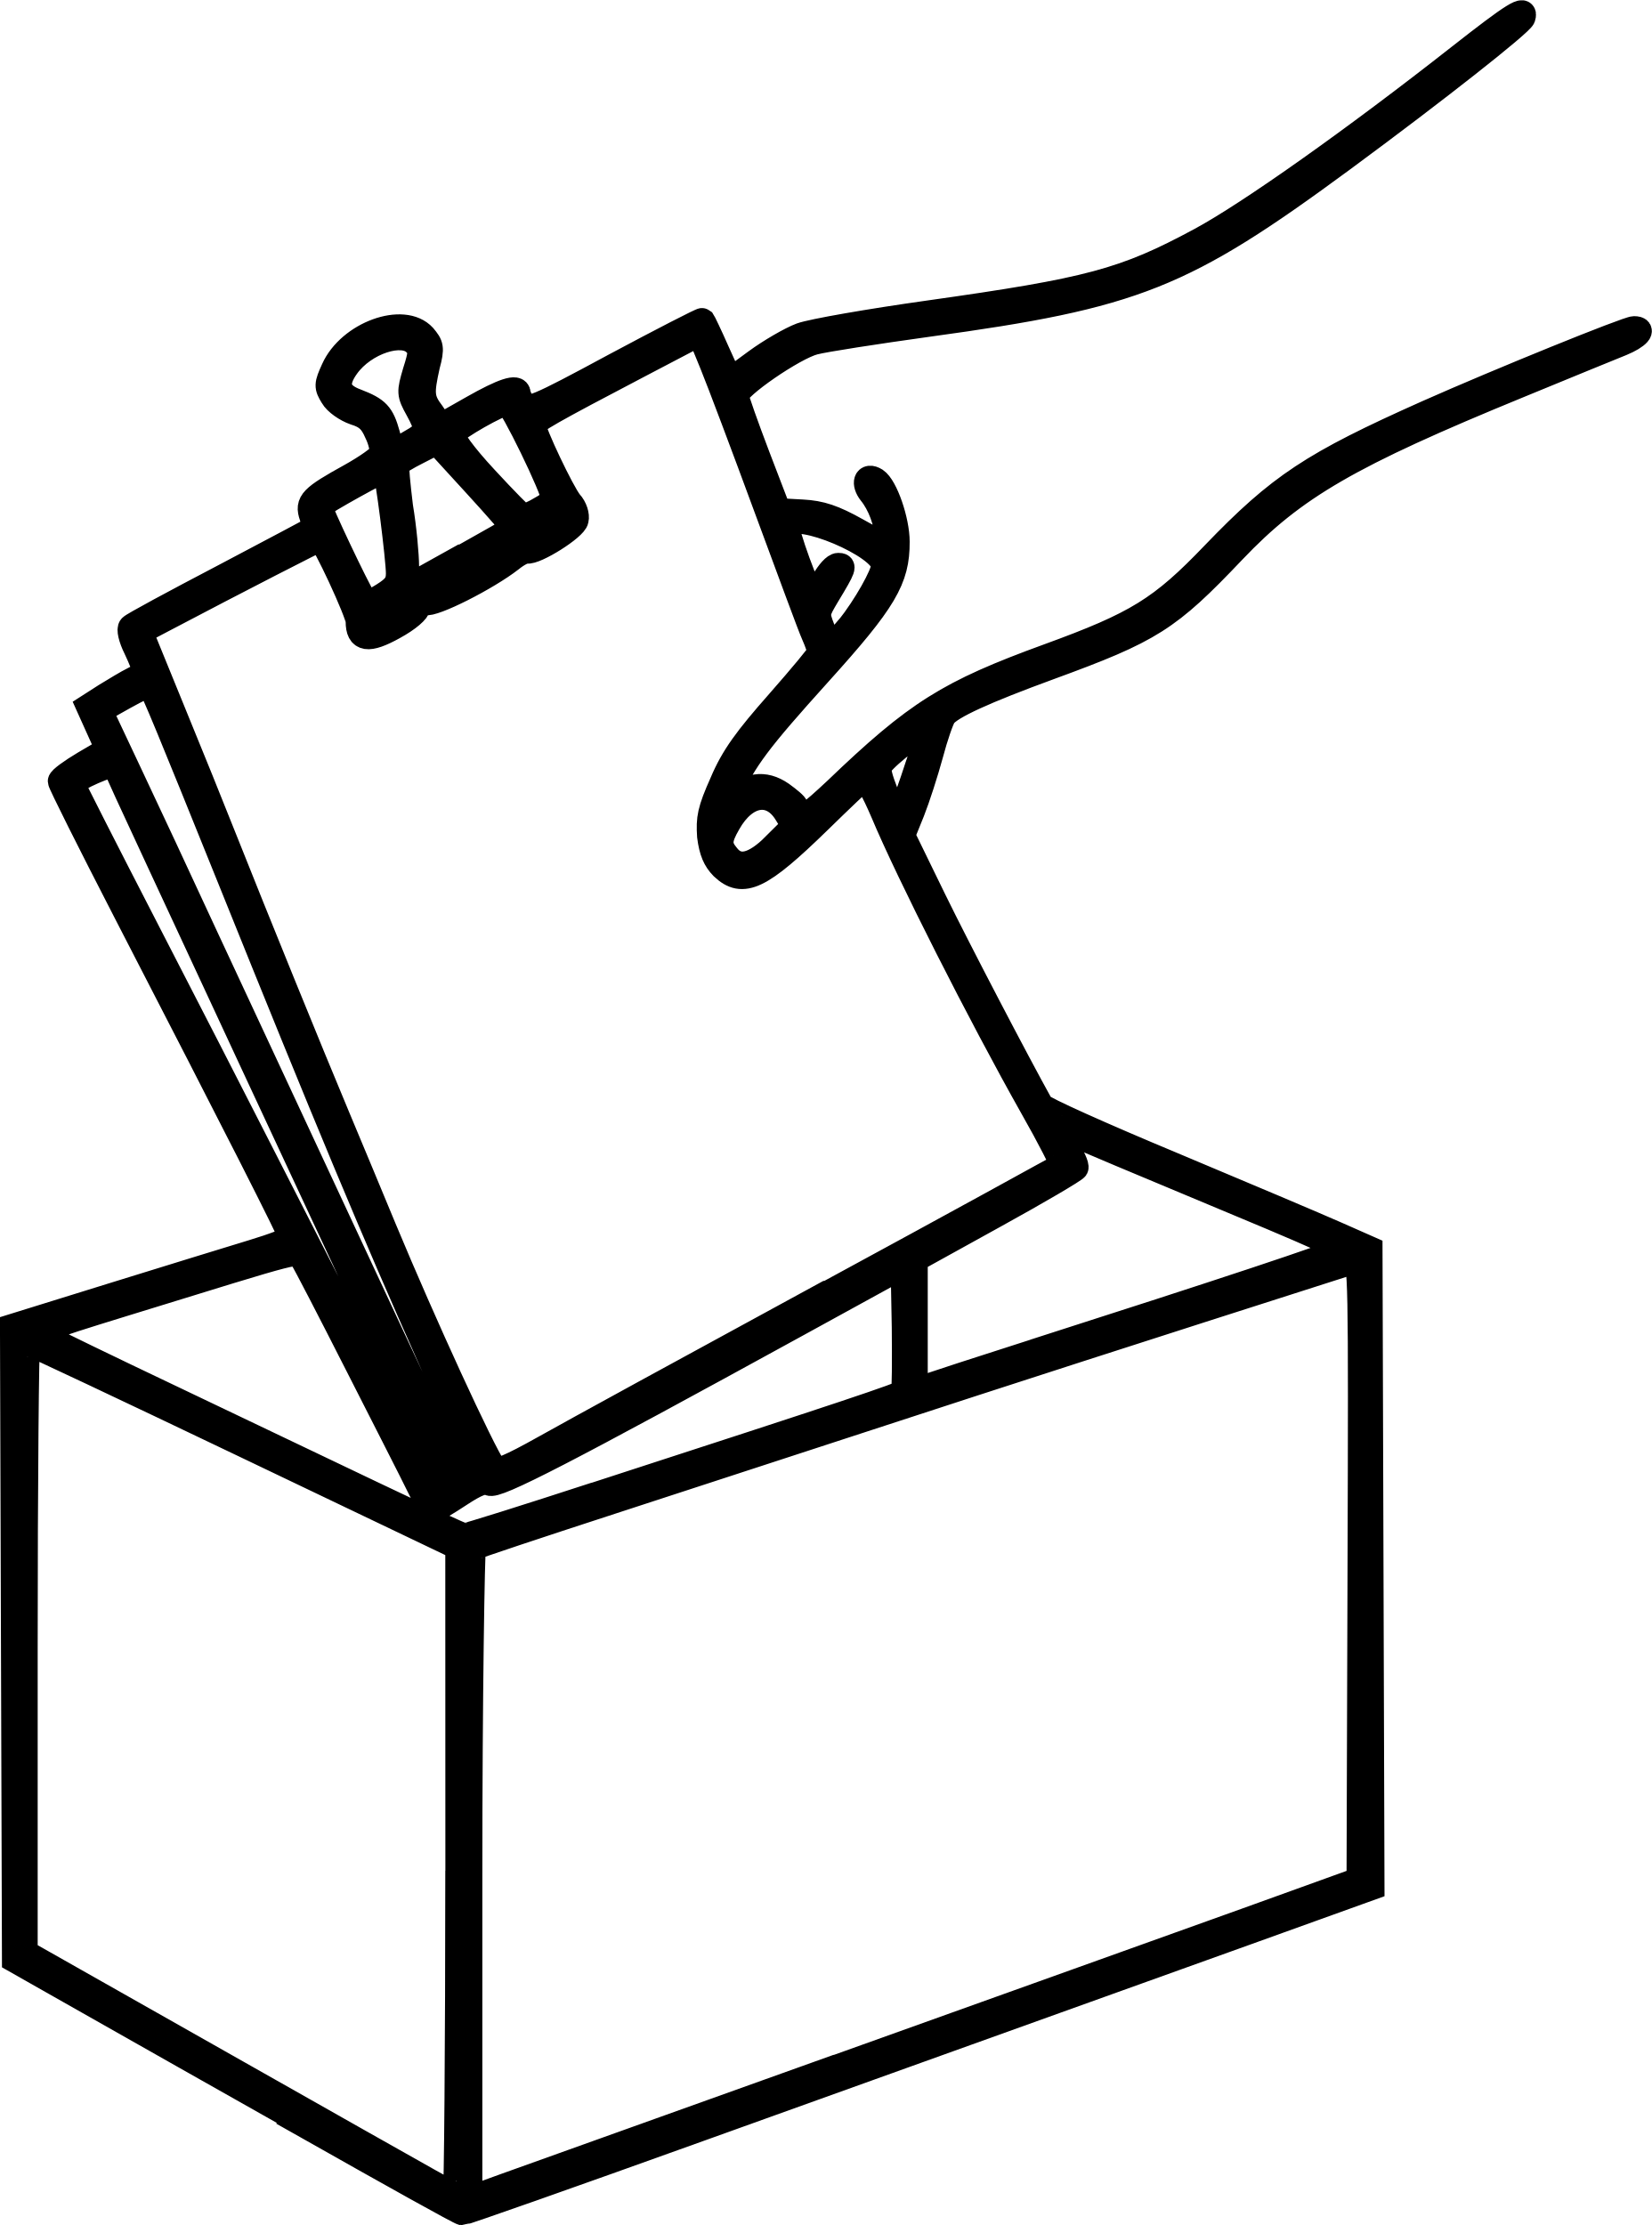
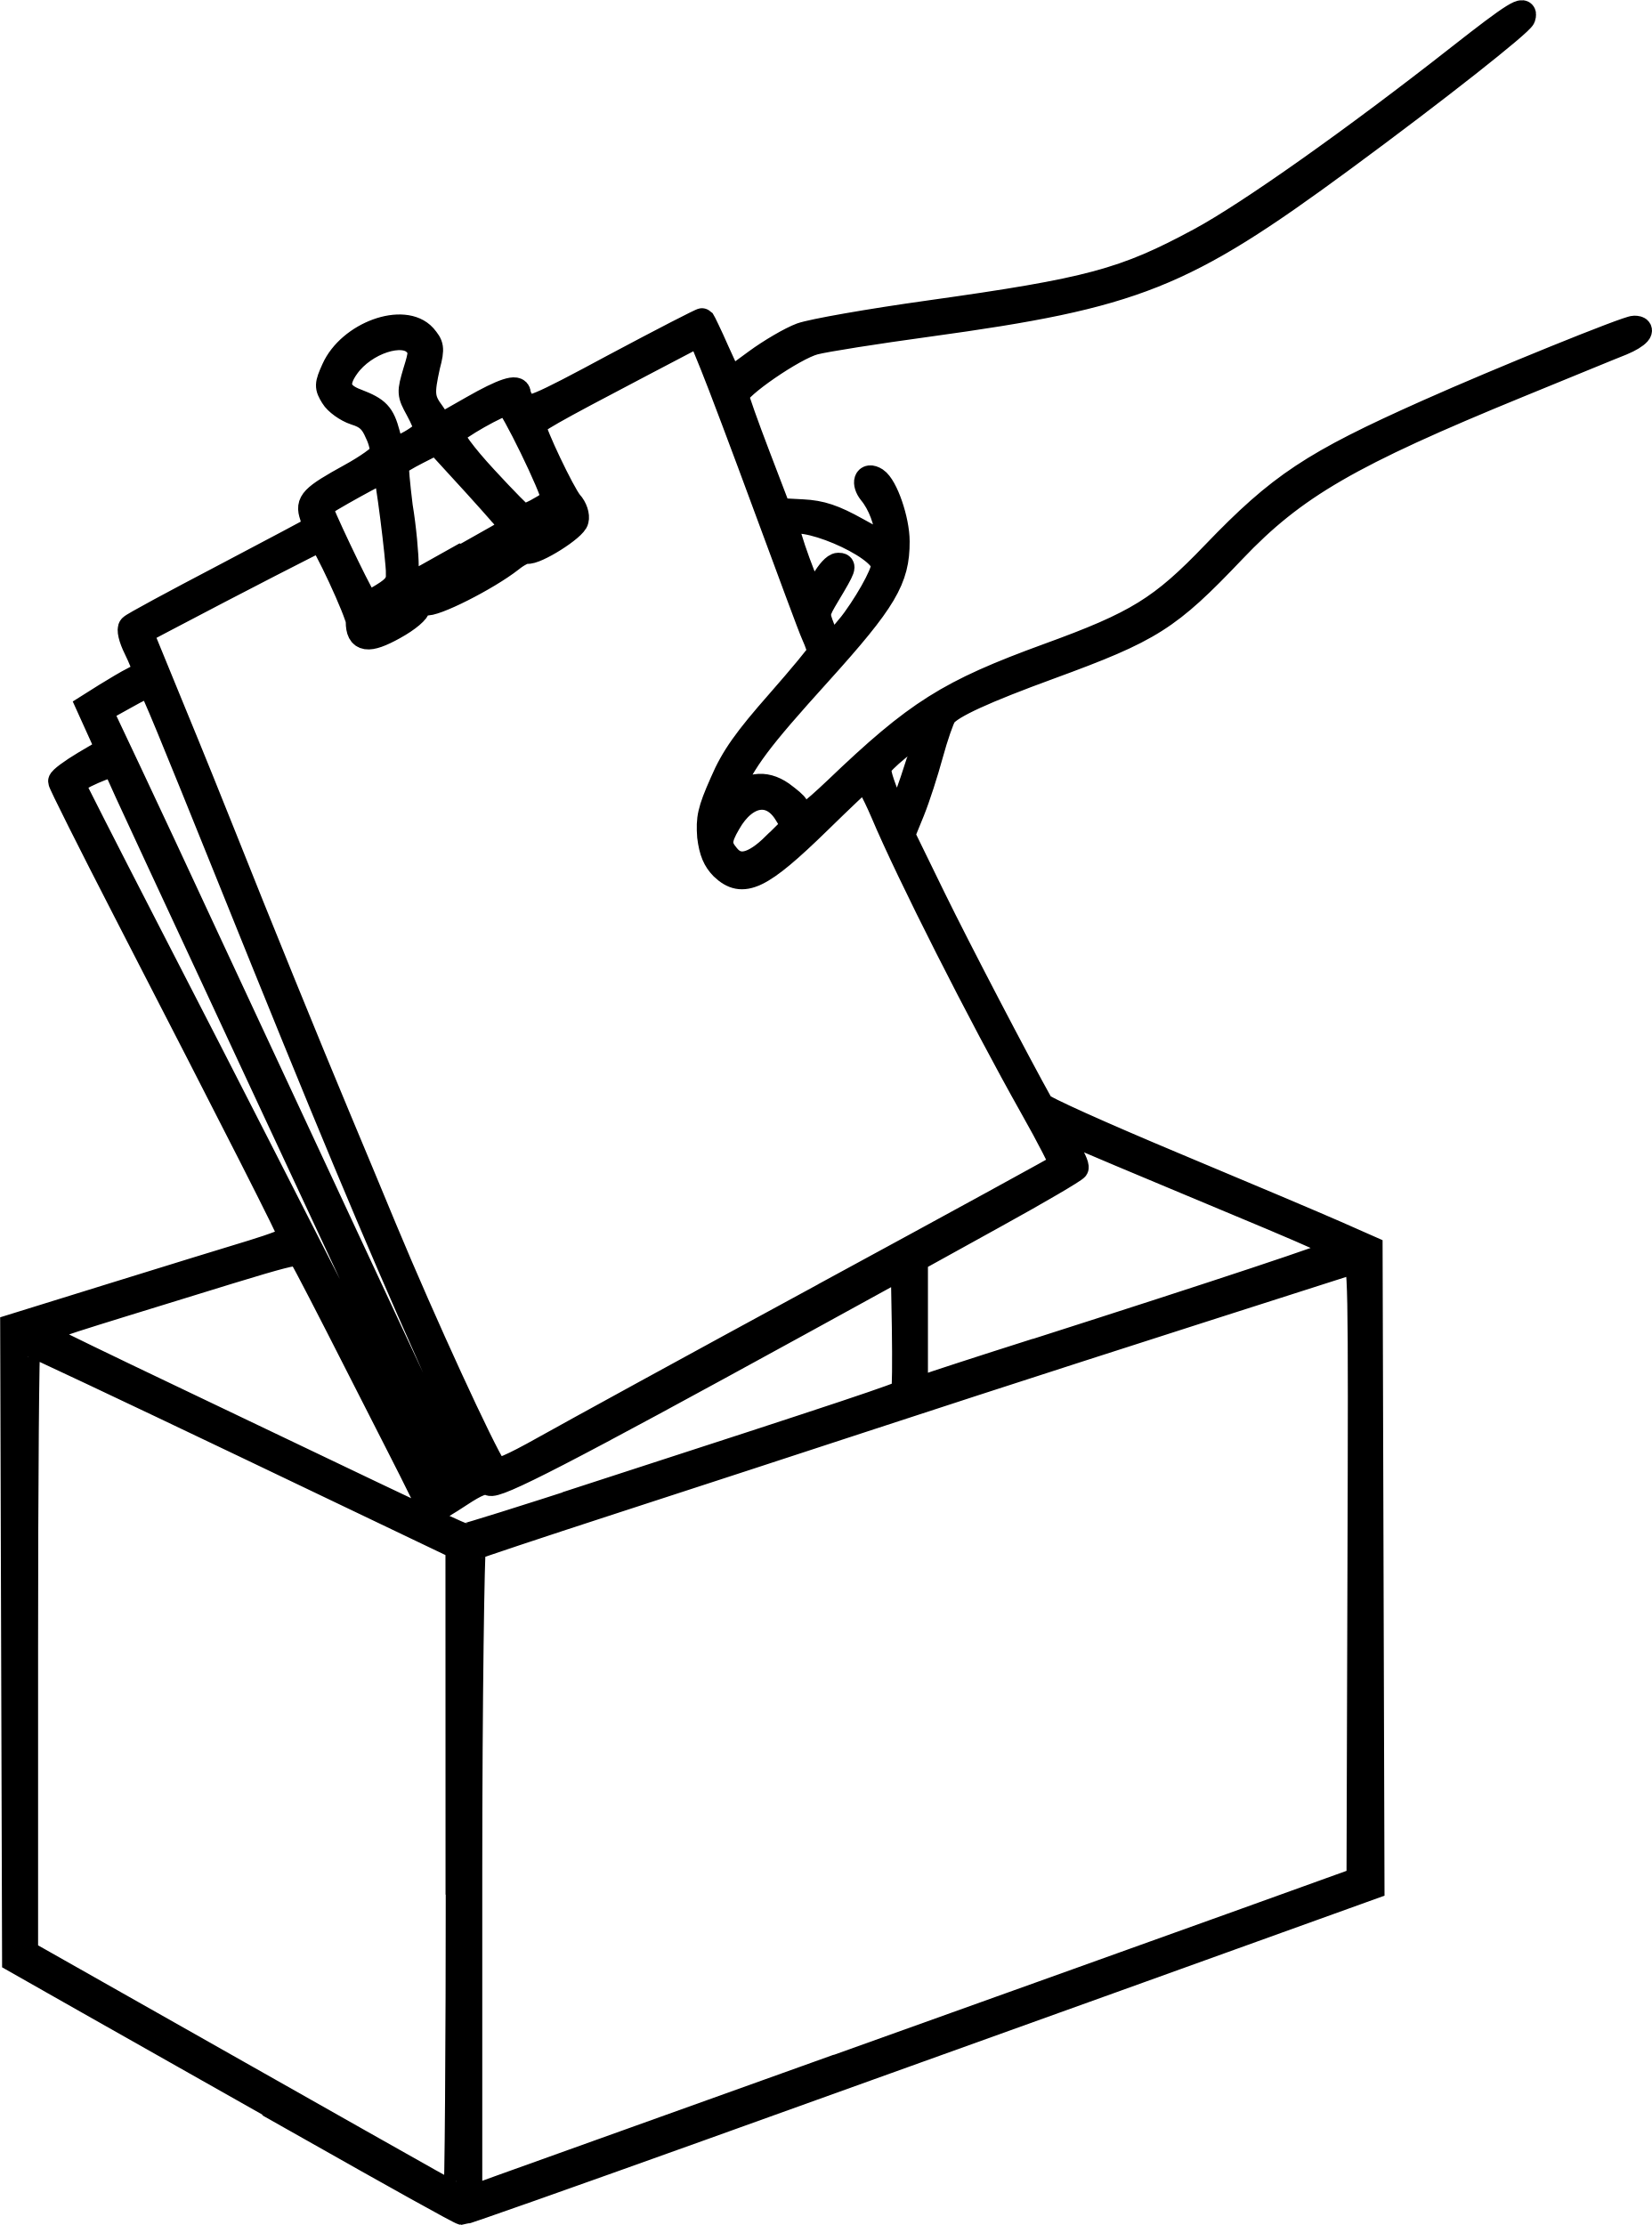
- <svg xmlns="http://www.w3.org/2000/svg" width="10.054mm" height="13.544mm" viewBox="0 0 10.054 13.544" version="1.1" id="svg1" xml:space="preserve">
+ <svg xmlns="http://www.w3.org/2000/svg" width="10.477mm" height="14.115mm" viewBox="0 0 10.477 14.115" version="1.1" id="svg1" xml:space="preserve">
  <defs id="defs1" />
-   <g id="layer1" transform="translate(-82.20217,-73.70144)">
-     <path style="fill:#000000;stroke:#000000;stroke-width:0.154;stroke-dasharray:none;stroke-opacity:1" d="m 84.095,86.653 c -0.5,-0.282 -1.109,-0.627 -1.356,-0.767 l -0.448,-0.254 -0.006,-1.928 -0.006,-1.928 0.612,-0.19 c 0.336,-0.104 0.718,-0.222 0.847,-0.261 0.13,-0.039 0.236,-0.08 0.236,-0.091 0,-0.021 -0.323,-0.658 -1.008,-1.985 -0.218,-0.423 -0.396,-0.779 -0.396,-0.792 0,-0.013 0.066,-0.061 0.145,-0.108 l 0.145,-0.085 -0.059,-0.131 -0.059,-0.131 0.103,-0.066 c 0.059,-0.036 0.133,-0.081 0.17,-0.099 0.08,-0.04 0.08,-0.049 0.015,-0.189 -0.03,-0.06 -0.044,-0.118 -0.03,-0.13 0.007,-0.011 0.265,-0.15 0.565,-0.307 0.3,-0.158 0.548,-0.29 0.551,-0.293 0.004,-0.004 -0.004,-0.037 -0.015,-0.074 -0.03,-0.086 -0.002,-0.114 0.235,-0.245 0.097,-0.054 0.182,-0.114 0.19,-0.135 0.007,-0.021 -0.005,-0.079 -0.03,-0.129 -0.03,-0.069 -0.059,-0.1 -0.135,-0.123 -0.052,-0.018 -0.114,-0.061 -0.134,-0.097 -0.037,-0.06 -0.037,-0.072 0.006,-0.166 0.096,-0.215 0.425,-0.335 0.548,-0.2 0.044,0.053 0.052,0.067 0.022,0.178 -0.037,0.167 -0.037,0.203 0.03,0.291 l 0.052,0.077 0.194,-0.11 c 0.185,-0.105 0.274,-0.134 0.276,-0.09 5.08e-4,0.011 0.015,0.041 0.03,0.067 0.03,0.044 0.075,0.027 0.56,-0.235 0.29,-0.155 0.529,-0.278 0.533,-0.274 0.003,0.004 0.044,0.088 0.087,0.186 l 0.081,0.179 0.158,-0.116 c 0.086,-0.063 0.21,-0.135 0.274,-0.159 0.066,-0.024 0.415,-0.085 0.778,-0.136 0.979,-0.138 1.189,-0.194 1.651,-0.443 0.298,-0.16 0.942,-0.617 1.577,-1.116 0.334,-0.262 0.408,-0.308 0.387,-0.24 -0.015,0.038 -0.518,0.436 -1.096,0.862 -0.975,0.718 -1.261,0.832 -2.525,1.005 -0.316,0.044 -0.627,0.092 -0.692,0.109 -0.125,0.032 -0.476,0.274 -0.475,0.327 5.08e-4,0.017 0.059,0.182 0.129,0.366 l 0.128,0.334 0.146,0.008 c 0.112,0.006 0.19,0.032 0.331,0.111 0.183,0.102 0.185,0.102 0.185,0.041 0,-0.087 -0.044,-0.202 -0.1,-0.27 -0.044,-0.056 -0.03,-0.113 0.03,-0.076 0.059,0.039 0.13,0.246 0.13,0.374 0.001,0.229 -0.075,0.358 -0.476,0.802 -0.368,0.408 -0.453,0.521 -0.55,0.735 l -0.052,0.12 0.066,-0.073 c 0.101,-0.105 0.203,-0.121 0.309,-0.048 0.044,0.032 0.086,0.066 0.086,0.077 7.4e-5,0.01 0.007,0.035 0.022,0.055 0.015,0.028 0.066,-0.009 0.224,-0.157 0.492,-0.472 0.684,-0.592 1.293,-0.814 0.538,-0.196 0.686,-0.287 1.006,-0.621 0.402,-0.418 0.601,-0.549 1.3,-0.861 0.439,-0.195 1.215,-0.51 1.258,-0.511 0.066,-2.2e-5 0.022,0.048 -0.075,0.088 -0.059,0.023 -0.337,0.138 -0.625,0.256 -1.034,0.424 -1.369,0.618 -1.74,1.008 -0.396,0.417 -0.5,0.482 -1.118,0.708 -0.396,0.145 -0.602,0.239 -0.643,0.295 -0.015,0.021 -0.052,0.127 -0.081,0.237 -0.03,0.11 -0.08,0.265 -0.112,0.346 l -0.059,0.146 0.19,0.39 c 0.149,0.305 0.509,0.994 0.653,1.253 0.007,0.019 0.373,0.183 0.805,0.363 0.432,0.181 0.878,0.37 0.991,0.42 l 0.206,0.091 0.006,1.943 0.006,1.943 -0.261,0.094 c -0.143,0.052 -0.745,0.268 -1.338,0.481 -0.592,0.213 -1.716,0.617 -2.497,0.897 -0.781,0.281 -1.429,0.509 -1.44,0.508 -0.015,-0.001 -0.43,-0.233 -0.929,-0.515 z M 87.291,86.287 c 0.992,-0.355 2.114,-0.758 2.494,-0.894 l 0.69,-0.249 0.006,-1.89 c 0.006,-1.792 0.004,-1.889 -0.037,-1.876 -1.407,0.45 -2.055,0.659 -2.948,0.951 -0.413,0.135 -1.12,0.366 -1.572,0.513 -0.452,0.147 -0.83,0.273 -0.841,0.281 -0.007,0.007 -0.022,0.902 -0.022,1.988 v 1.975 l 0.212,-0.077 c 0.117,-0.042 1.023,-0.367 2.015,-0.722 z m -2.301,-1.196 -5.09e-4,-1.972 -1.301,-0.622 c -0.715,-0.342 -1.309,-0.622 -1.319,-0.622 -0.007,9.6e-5 -0.015,0.836 -0.015,1.856 v 1.856 l 1.18,0.668 c 1.511,0.855 1.419,0.804 1.44,0.805 0.007,6.78e-4 0.015,-0.886 0.015,-1.971 z m 0.836,-2.29 c 1.543,-0.501 1.864,-0.608 1.876,-0.626 0.006,-0.01 0.007,-0.187 0.005,-0.393 l -0.007,-0.374 -0.634,0.348 c -1.434,0.787 -1.843,0.998 -1.885,0.973 -0.03,-0.017 -0.079,0.002 -0.181,0.069 -0.077,0.051 -0.148,0.093 -0.157,0.093 -0.007,0 -0.052,-0.063 -0.089,-0.14 -0.037,-0.077 -0.208,-0.411 -0.376,-0.742 -0.168,-0.331 -0.319,-0.623 -0.336,-0.648 -0.037,-0.052 0.052,-0.074 -1.094,0.279 -0.506,0.156 -0.526,0.165 -0.465,0.201 0.037,0.021 0.377,0.186 0.76,0.368 0.382,0.182 0.935,0.446 1.228,0.586 0.293,0.14 0.544,0.255 0.557,0.256 0.015,3.39e-4 0.373,-0.112 0.799,-0.251 z m -0.911,-0.025 c 0.022,-0.028 -1.49e-4,-0.094 -0.092,-0.287 -0.219,-0.46 -1.914,-4.101 -1.922,-4.128 -0.007,-0.024 -0.258,0.086 -0.258,0.113 0,0.006 0.199,0.398 0.443,0.871 0.244,0.473 0.548,1.065 0.675,1.315 0.127,0.25 0.373,0.731 0.546,1.07 0.173,0.338 0.368,0.72 0.432,0.849 0.066,0.129 0.125,0.234 0.134,0.234 0.007,0 0.03,-0.016 0.044,-0.036 z m 0.193,-0.139 c 0.004,-0.004 -0.128,-0.312 -0.295,-0.685 -0.332,-0.745 -0.619,-1.431 -1.218,-2.919 -0.356,-0.883 -0.46,-1.136 -0.482,-1.163 -0.004,-0.004 -0.075,0.029 -0.155,0.074 l -0.148,0.083 0.179,0.38 c 0.099,0.209 0.308,0.657 0.464,0.995 0.157,0.338 0.538,1.156 0.847,1.818 0.309,0.662 0.591,1.267 0.627,1.344 0.059,0.131 0.066,0.139 0.118,0.11 0.03,-0.017 0.059,-0.034 0.059,-0.038 z m 2.121,-1.056 c 0.785,-0.426 1.431,-0.781 1.438,-0.787 0.006,-0.006 -0.075,-0.166 -0.182,-0.354 -0.315,-0.559 -0.755,-1.428 -0.908,-1.794 -0.059,-0.137 -0.103,-0.215 -0.12,-0.204 -0.015,0.01 -0.137,0.126 -0.272,0.258 -0.354,0.345 -0.462,0.397 -0.585,0.28 -0.044,-0.045 -0.066,-0.095 -0.078,-0.188 -0.007,-0.109 -7.5e-5,-0.156 0.077,-0.328 0.066,-0.156 0.147,-0.266 0.342,-0.487 0.138,-0.157 0.252,-0.294 0.252,-0.305 1.48e-4,-0.01 -0.015,-0.058 -0.037,-0.107 -0.022,-0.048 -0.149,-0.395 -0.288,-0.77 -0.138,-0.375 -0.286,-0.768 -0.329,-0.873 l -0.078,-0.191 -0.355,0.186 c -0.567,0.297 -0.657,0.349 -0.657,0.374 0,0.044 0.174,0.409 0.222,0.468 0.03,0.032 0.044,0.08 0.037,0.107 -0.007,0.048 -0.249,0.2 -0.299,0.189 -0.015,-0.003 -0.059,0.02 -0.097,0.051 -0.146,0.114 -0.475,0.28 -0.522,0.263 -0.03,-0.011 -0.044,-0.004 -0.044,0.025 0,0.024 -0.059,0.076 -0.147,0.124 -0.157,0.087 -0.216,0.078 -0.216,-0.034 0,-0.05 -0.21,-0.502 -0.233,-0.502 -0.007,0 -0.494,0.249 -0.957,0.493 l -0.137,0.072 0.193,0.473 c 0.107,0.26 0.251,0.617 0.321,0.794 0.191,0.481 0.521,1.293 0.685,1.684 0.08,0.191 0.208,0.498 0.284,0.682 0.241,0.579 0.596,1.353 0.672,1.462 0.015,0.024 0.096,-0.01 0.305,-0.127 0.156,-0.088 0.924,-0.508 1.709,-0.935 z m 1.273,0.347 c 1.134,-0.363 1.828,-0.593 1.848,-0.614 0.022,-0.021 -0.052,-0.055 -0.916,-0.415 -0.293,-0.122 -0.59,-0.247 -0.661,-0.278 -0.066,-0.031 -0.134,-0.056 -0.141,-0.056 -0.007,0 0.022,0.05 0.059,0.111 0.037,0.061 0.066,0.122 0.059,0.135 -0.007,0.013 -0.23,0.144 -0.495,0.29 l -0.483,0.267 v 0.4 0.4 l 0.066,-0.024 c 0.037,-0.013 0.333,-0.11 0.659,-0.214 z m -1.583,-3.083 0.117,-0.116 -0.044,-0.072 c -0.092,-0.156 -0.252,-0.132 -0.357,0.054 -0.059,0.102 -0.059,0.139 -0.006,0.202 0.066,0.083 0.162,0.061 0.29,-0.067 z m 0.869,-0.479 c 0.037,-0.114 0.059,-0.215 0.052,-0.224 -0.015,-0.016 -0.231,0.148 -0.278,0.212 -0.022,0.026 -0.007,0.076 0.037,0.19 0.059,0.149 0.066,0.153 0.092,0.093 0.015,-0.034 0.059,-0.156 0.096,-0.27 z M 87.365,77.526 c 0.105,-0.131 0.216,-0.329 0.216,-0.38 -5.09e-4,-0.121 -0.535,-0.346 -0.589,-0.249 -0.015,0.024 0.135,0.435 0.158,0.435 0.007,0 0.037,-0.042 0.066,-0.094 0.03,-0.052 0.066,-0.094 0.088,-0.094 0.037,0 0.037,0.009 -0.066,0.179 -0.066,0.111 -0.066,0.113 -0.03,0.207 0.022,0.052 0.052,0.095 0.059,0.095 0.007,0 0.052,-0.045 0.097,-0.099 z m -2.767,-0.078 c 0.077,-0.049 0.099,-0.076 0.076,-0.092 -0.037,-0.026 -0.216,0.079 -0.216,0.128 -7.4e-5,0.047 0.015,0.043 0.14,-0.036 z m 0.03,-0.256 c 0,-0.085 -0.066,-0.615 -0.082,-0.63 -0.007,-0.008 -0.375,0.196 -0.398,0.221 -0.007,0.01 0.229,0.509 0.269,0.567 0.015,0.026 0.044,0.021 0.117,-0.025 0.075,-0.047 0.094,-0.074 0.094,-0.134 z m 0.449,-0.013 c 0.224,-0.121 0.319,-0.208 0.138,-0.125 -0.139,0.064 -0.418,0.222 -0.418,0.237 0,0.031 0.066,0.005 0.28,-0.111 z m -0.059,-0.086 c 0.167,-0.093 0.306,-0.173 0.309,-0.177 0.004,-0.004 -0.1,-0.123 -0.23,-0.265 l -0.237,-0.259 -0.117,0.06 c -0.066,0.033 -0.121,0.067 -0.126,0.077 -0.005,0.009 0.006,0.124 0.022,0.255 0.022,0.131 0.037,0.297 0.037,0.368 7.2e-5,0.071 0.007,0.125 0.015,0.12 0.007,-0.005 0.155,-0.086 0.321,-0.179 z m 0.544,-0.169 c 0.125,-0.067 0.145,-0.116 0.037,-0.092 -0.091,0.02 -0.198,0.096 -0.18,0.127 0.015,0.032 0.015,0.032 0.142,-0.035 z m -0.075,-0.12 c 0.044,-0.025 0.086,-0.055 0.086,-0.066 0,-0.057 -0.257,-0.584 -0.284,-0.584 -0.044,0 -0.314,0.153 -0.334,0.19 -0.007,0.019 0.066,0.124 0.2,0.268 0.12,0.13 0.225,0.237 0.233,0.237 0.007,0 0.052,-0.02 0.1,-0.045 z m -0.785,-0.41 c 0.052,-0.03 0.095,-0.065 0.095,-0.079 0,-0.013 -0.022,-0.069 -0.052,-0.122 -0.052,-0.094 -0.052,-0.103 -0.015,-0.229 0.037,-0.116 0.037,-0.136 0.002,-0.171 -0.079,-0.087 -0.313,-0.01 -0.419,0.138 -0.075,0.104 -0.059,0.171 0.059,0.214 0.127,0.049 0.154,0.078 0.188,0.2 0.015,0.057 0.03,0.104 0.037,0.104 0.005,0 0.052,-0.024 0.106,-0.054 z" id="path1-89" />
+   <g id="layer1" transform="translate(-82.12287,-73.7014)">
+     <path style="fill:#000000;stroke:#000000;stroke-width:0.16;stroke-dasharray:none;stroke-opacity:1" d="m 84.096,87.199 c -0.521,-0.294 -1.156,-0.654 -1.413,-0.799 l -0.467,-0.265 -0.006,-2.009 -0.006,-2.009 0.638,-0.198 c 0.35,-0.109 0.748,-0.231 0.883,-0.272 0.135,-0.041 0.246,-0.084 0.246,-0.095 0,-0.022 -0.337,-0.685 -1.05,-2.069 -0.227,-0.441 -0.413,-0.812 -0.413,-0.825 0,-0.013 0.069,-0.064 0.151,-0.113 l 0.151,-0.089 -0.062,-0.137 -0.062,-0.137 0.108,-0.068 c 0.062,-0.038 0.138,-0.084 0.177,-0.103 0.083,-0.042 0.084,-0.052 0.015,-0.197 -0.031,-0.062 -0.046,-0.123 -0.031,-0.135 0.008,-0.012 0.276,-0.156 0.589,-0.32 0.312,-0.164 0.571,-0.302 0.575,-0.306 0.004,-0.004 -0.004,-0.038 -0.015,-0.078 -0.031,-0.089 -0.002,-0.119 0.245,-0.255 0.102,-0.056 0.19,-0.119 0.198,-0.14 0.007,-0.022 -0.005,-0.082 -0.031,-0.134 -0.031,-0.072 -0.062,-0.104 -0.141,-0.128 -0.054,-0.018 -0.118,-0.064 -0.14,-0.101 -0.038,-0.062 -0.038,-0.075 0.006,-0.173 0.1,-0.224 0.443,-0.349 0.571,-0.208 0.046,0.055 0.054,0.07 0.023,0.186 -0.038,0.174 -0.038,0.211 0.031,0.303 l 0.054,0.08 0.202,-0.115 c 0.193,-0.11 0.285,-0.14 0.288,-0.094 5.28e-4,0.012 0.015,0.043 0.031,0.07 0.031,0.045 0.078,0.028 0.583,-0.244 0.302,-0.161 0.552,-0.29 0.555,-0.286 0.003,0.004 0.046,0.091 0.091,0.194 l 0.085,0.186 0.165,-0.121 c 0.09,-0.066 0.218,-0.141 0.285,-0.166 0.069,-0.025 0.432,-0.089 0.811,-0.142 1.02,-0.143 1.239,-0.202 1.72,-0.462 0.31,-0.167 0.982,-0.643 1.644,-1.163 0.348,-0.273 0.425,-0.321 0.403,-0.25 -0.015,0.039 -0.54,0.455 -1.142,0.898 -1.016,0.748 -1.314,0.867 -2.631,1.048 -0.329,0.045 -0.653,0.096 -0.721,0.114 -0.131,0.034 -0.496,0.286 -0.495,0.34 5.3e-4,0.018 0.062,0.19 0.135,0.381 l 0.133,0.348 0.152,0.008 c 0.117,0.006 0.198,0.033 0.345,0.115 0.191,0.106 0.193,0.106 0.193,0.042 0,-0.09 -0.046,-0.211 -0.105,-0.281 -0.046,-0.058 -0.031,-0.118 0.031,-0.079 0.062,0.041 0.135,0.256 0.135,0.39 0.001,0.239 -0.078,0.373 -0.496,0.836 -0.384,0.425 -0.472,0.543 -0.573,0.766 l -0.054,0.125 0.069,-0.076 c 0.105,-0.109 0.212,-0.126 0.322,-0.05 0.046,0.034 0.089,0.069 0.09,0.08 7.5e-5,0.01 0.008,0.036 0.023,0.057 0.015,0.029 0.069,-0.009 0.233,-0.164 0.513,-0.491 0.712,-0.617 1.348,-0.849 0.561,-0.204 0.715,-0.299 1.049,-0.647 0.419,-0.436 0.626,-0.573 1.354,-0.898 0.457,-0.204 1.266,-0.532 1.311,-0.532 0.069,-2.2e-5 0.023,0.05 -0.078,0.092 -0.062,0.024 -0.352,0.144 -0.651,0.266 -1.077,0.441 -1.427,0.644 -1.814,1.051 -0.413,0.434 -0.521,0.502 -1.165,0.738 -0.413,0.151 -0.628,0.249 -0.67,0.308 -0.015,0.022 -0.054,0.133 -0.085,0.247 -0.031,0.114 -0.083,0.276 -0.117,0.36 l -0.062,0.152 0.198,0.406 c 0.155,0.317 0.53,1.035 0.681,1.306 0.008,0.02 0.388,0.19 0.839,0.379 0.45,0.188 0.915,0.385 1.033,0.437 l 0.215,0.095 0.006,2.025 0.006,2.025 -0.272,0.098 c -0.149,0.054 -0.777,0.28 -1.394,0.502 -0.617,0.222 -1.788,0.643 -2.602,0.935 -0.814,0.292 -1.489,0.531 -1.501,0.53 -0.015,-0.001 -0.448,-0.243 -0.968,-0.537 z m 3.33,-0.382 c 1.034,-0.37 2.203,-0.79 2.599,-0.932 l 0.719,-0.259 0.006,-1.969 c 0.006,-1.867 0.004,-1.969 -0.038,-1.955 -1.466,0.469 -2.141,0.686 -3.072,0.991 -0.43,0.141 -1.167,0.382 -1.638,0.535 -0.471,0.153 -0.865,0.285 -0.877,0.292 -0.008,0.008 -0.023,0.94 -0.023,2.072 v 2.058 l 0.221,-0.08 c 0.122,-0.044 1.067,-0.383 2.1,-0.753 z m -2.397,-1.246 -5.31e-4,-2.055 -1.355,-0.648 c -0.745,-0.356 -1.364,-0.648 -1.374,-0.648 -0.008,1e-4 -0.015,0.871 -0.015,1.935 v 1.934 l 1.23,0.696 c 1.575,0.891 1.479,0.838 1.501,0.839 0.008,7.04e-4 0.015,-0.923 0.015,-2.054 z m 0.871,-2.387 c 1.608,-0.522 1.943,-0.634 1.955,-0.652 0.007,-0.011 0.008,-0.194 0.005,-0.409 l -0.007,-0.39 -0.661,0.363 c -1.495,0.82 -1.921,1.04 -1.964,1.014 -0.031,-0.018 -0.082,0.002 -0.188,0.072 -0.08,0.053 -0.154,0.097 -0.164,0.097 -0.008,0 -0.054,-0.066 -0.092,-0.146 -0.038,-0.08 -0.217,-0.428 -0.392,-0.773 -0.175,-0.345 -0.332,-0.649 -0.35,-0.676 -0.038,-0.055 0.054,-0.077 -1.14,0.291 -0.527,0.163 -0.549,0.172 -0.485,0.209 0.038,0.022 0.393,0.194 0.792,0.384 0.399,0.19 0.974,0.465 1.279,0.611 0.305,0.146 0.567,0.266 0.581,0.267 0.015,3.52e-4 0.389,-0.117 0.833,-0.261 z m -0.949,-0.026 c 0.023,-0.029 -1.55e-4,-0.098 -0.096,-0.3 -0.228,-0.479 -1.995,-4.274 -2.003,-4.302 -0.008,-0.025 -0.269,0.09 -0.269,0.118 0,0.006 0.208,0.415 0.462,0.908 0.254,0.493 0.571,1.11 0.703,1.37 0.132,0.26 0.389,0.762 0.569,1.115 0.181,0.352 0.383,0.751 0.45,0.885 0.069,0.134 0.13,0.244 0.139,0.244 0.008,0 0.031,-0.017 0.046,-0.038 z m 0.201,-0.145 c 0.004,-0.004 -0.134,-0.325 -0.307,-0.714 -0.346,-0.777 -0.645,-1.492 -1.269,-3.042 -0.371,-0.92 -0.479,-1.184 -0.502,-1.212 -0.004,-0.005 -0.078,0.03 -0.162,0.078 l -0.155,0.086 0.187,0.396 c 0.103,0.218 0.321,0.685 0.484,1.037 0.164,0.352 0.561,1.205 0.883,1.895 0.322,0.69 0.616,1.32 0.653,1.401 0.062,0.136 0.069,0.145 0.123,0.115 0.031,-0.018 0.062,-0.035 0.062,-0.04 z M 87.361,81.913 c 0.818,-0.444 1.492,-0.813 1.498,-0.82 0.006,-0.007 -0.078,-0.173 -0.189,-0.369 -0.328,-0.583 -0.786,-1.488 -0.946,-1.869 -0.062,-0.143 -0.108,-0.224 -0.125,-0.212 -0.015,0.011 -0.142,0.131 -0.283,0.269 -0.369,0.36 -0.482,0.414 -0.61,0.292 -0.046,-0.047 -0.069,-0.099 -0.081,-0.196 -0.008,-0.114 -7.7e-5,-0.162 0.08,-0.342 0.069,-0.162 0.153,-0.277 0.356,-0.508 0.144,-0.164 0.262,-0.307 0.263,-0.318 1.57e-4,-0.011 -0.015,-0.061 -0.038,-0.111 -0.023,-0.05 -0.155,-0.411 -0.3,-0.802 -0.144,-0.391 -0.298,-0.8 -0.343,-0.91 l -0.081,-0.199 -0.37,0.194 c -0.591,0.31 -0.685,0.364 -0.685,0.39 0,0.045 0.182,0.427 0.232,0.488 0.031,0.033 0.046,0.083 0.038,0.111 -0.008,0.05 -0.259,0.208 -0.312,0.197 -0.015,-0.003 -0.062,0.021 -0.101,0.053 -0.152,0.119 -0.495,0.292 -0.544,0.274 -0.031,-0.012 -0.046,-0.004 -0.046,0.026 0,0.025 -0.062,0.079 -0.153,0.129 -0.164,0.091 -0.225,0.082 -0.225,-0.035 0,-0.052 -0.218,-0.523 -0.243,-0.523 -0.008,0 -0.515,0.26 -0.997,0.514 l -0.142,0.075 0.202,0.493 c 0.112,0.271 0.262,0.643 0.335,0.827 0.199,0.502 0.543,1.347 0.714,1.755 0.083,0.199 0.217,0.519 0.296,0.711 0.251,0.603 0.622,1.41 0.7,1.524 0.015,0.025 0.1,-0.011 0.318,-0.133 0.162,-0.091 0.963,-0.53 1.781,-0.974 z m 1.327,0.362 c 1.182,-0.378 1.905,-0.618 1.926,-0.64 0.023,-0.022 -0.054,-0.057 -0.954,-0.432 -0.305,-0.127 -0.615,-0.258 -0.689,-0.29 -0.069,-0.032 -0.139,-0.058 -0.147,-0.058 -0.008,0 0.023,0.052 0.062,0.116 0.038,0.064 0.069,0.127 0.062,0.14 -0.008,0.014 -0.24,0.15 -0.516,0.302 l -0.503,0.278 v 0.416 0.416 l 0.069,-0.025 c 0.038,-0.014 0.347,-0.115 0.687,-0.223 z m -1.65,-3.213 0.122,-0.121 -0.046,-0.075 c -0.096,-0.163 -0.262,-0.138 -0.372,0.056 -0.062,0.106 -0.062,0.145 -0.007,0.21 0.069,0.086 0.168,0.063 0.302,-0.07 z m 0.906,-0.499 c 0.038,-0.119 0.062,-0.224 0.054,-0.233 -0.015,-0.017 -0.241,0.155 -0.29,0.221 -0.023,0.027 -0.008,0.079 0.038,0.198 0.062,0.155 0.069,0.159 0.096,0.097 0.015,-0.035 0.062,-0.162 0.1,-0.282 z m -0.441,-0.876 c 0.109,-0.137 0.225,-0.342 0.225,-0.397 -5.31e-4,-0.126 -0.558,-0.361 -0.614,-0.259 -0.015,0.025 0.141,0.453 0.165,0.453 0.008,0 0.038,-0.044 0.069,-0.098 0.031,-0.054 0.069,-0.098 0.092,-0.098 0.038,0 0.038,0.009 -0.069,0.187 -0.069,0.116 -0.069,0.118 -0.031,0.216 0.023,0.055 0.054,0.099 0.062,0.099 0.008,0 0.054,-0.047 0.101,-0.104 z m -2.883,-0.081 c 0.08,-0.052 0.103,-0.079 0.079,-0.095 -0.038,-0.027 -0.225,0.082 -0.225,0.133 -7.7e-5,0.049 0.015,0.045 0.145,-0.038 z m 0.031,-0.267 c 0,-0.088 -0.069,-0.641 -0.085,-0.656 -0.007,-0.008 -0.391,0.204 -0.415,0.23 -0.008,0.01 0.238,0.53 0.281,0.591 0.015,0.027 0.046,0.022 0.122,-0.026 0.078,-0.048 0.098,-0.077 0.098,-0.139 z m 0.468,-0.013 c 0.233,-0.127 0.332,-0.217 0.144,-0.13 -0.145,0.067 -0.435,0.231 -0.435,0.246 0,0.032 0.069,0.005 0.292,-0.116 z m -0.062,-0.09 c 0.174,-0.097 0.318,-0.18 0.322,-0.184 0.004,-0.004 -0.105,-0.128 -0.24,-0.277 l -0.247,-0.27 -0.122,0.062 c -0.069,0.035 -0.126,0.07 -0.132,0.08 -0.005,0.009 0.006,0.129 0.023,0.266 0.023,0.137 0.038,0.309 0.038,0.383 7.6e-5,0.074 0.008,0.13 0.015,0.125 0.008,-0.005 0.162,-0.089 0.335,-0.187 z m 0.567,-0.176 c 0.13,-0.07 0.151,-0.121 0.038,-0.096 -0.095,0.021 -0.206,0.1 -0.188,0.133 0.015,0.033 0.015,0.033 0.148,-0.036 z m -0.078,-0.125 c 0.046,-0.026 0.089,-0.057 0.089,-0.069 0,-0.059 -0.268,-0.608 -0.296,-0.608 -0.046,0 -0.327,0.159 -0.348,0.198 -0.008,0.02 0.069,0.129 0.208,0.279 0.125,0.136 0.235,0.247 0.243,0.247 0.008,0 0.054,-0.021 0.105,-0.047 z M 84.729,76.508 c 0.054,-0.031 0.099,-0.068 0.099,-0.082 0,-0.014 -0.023,-0.072 -0.054,-0.128 -0.054,-0.098 -0.054,-0.107 -0.015,-0.239 0.038,-0.121 0.038,-0.142 0.002,-0.178 -0.082,-0.091 -0.326,-0.011 -0.437,0.144 -0.078,0.108 -0.062,0.178 0.062,0.223 0.132,0.051 0.161,0.081 0.195,0.208 0.015,0.059 0.031,0.108 0.038,0.108 0.005,0 0.054,-0.025 0.11,-0.056 z" id="path1-89" />
  </g>
</svg>
